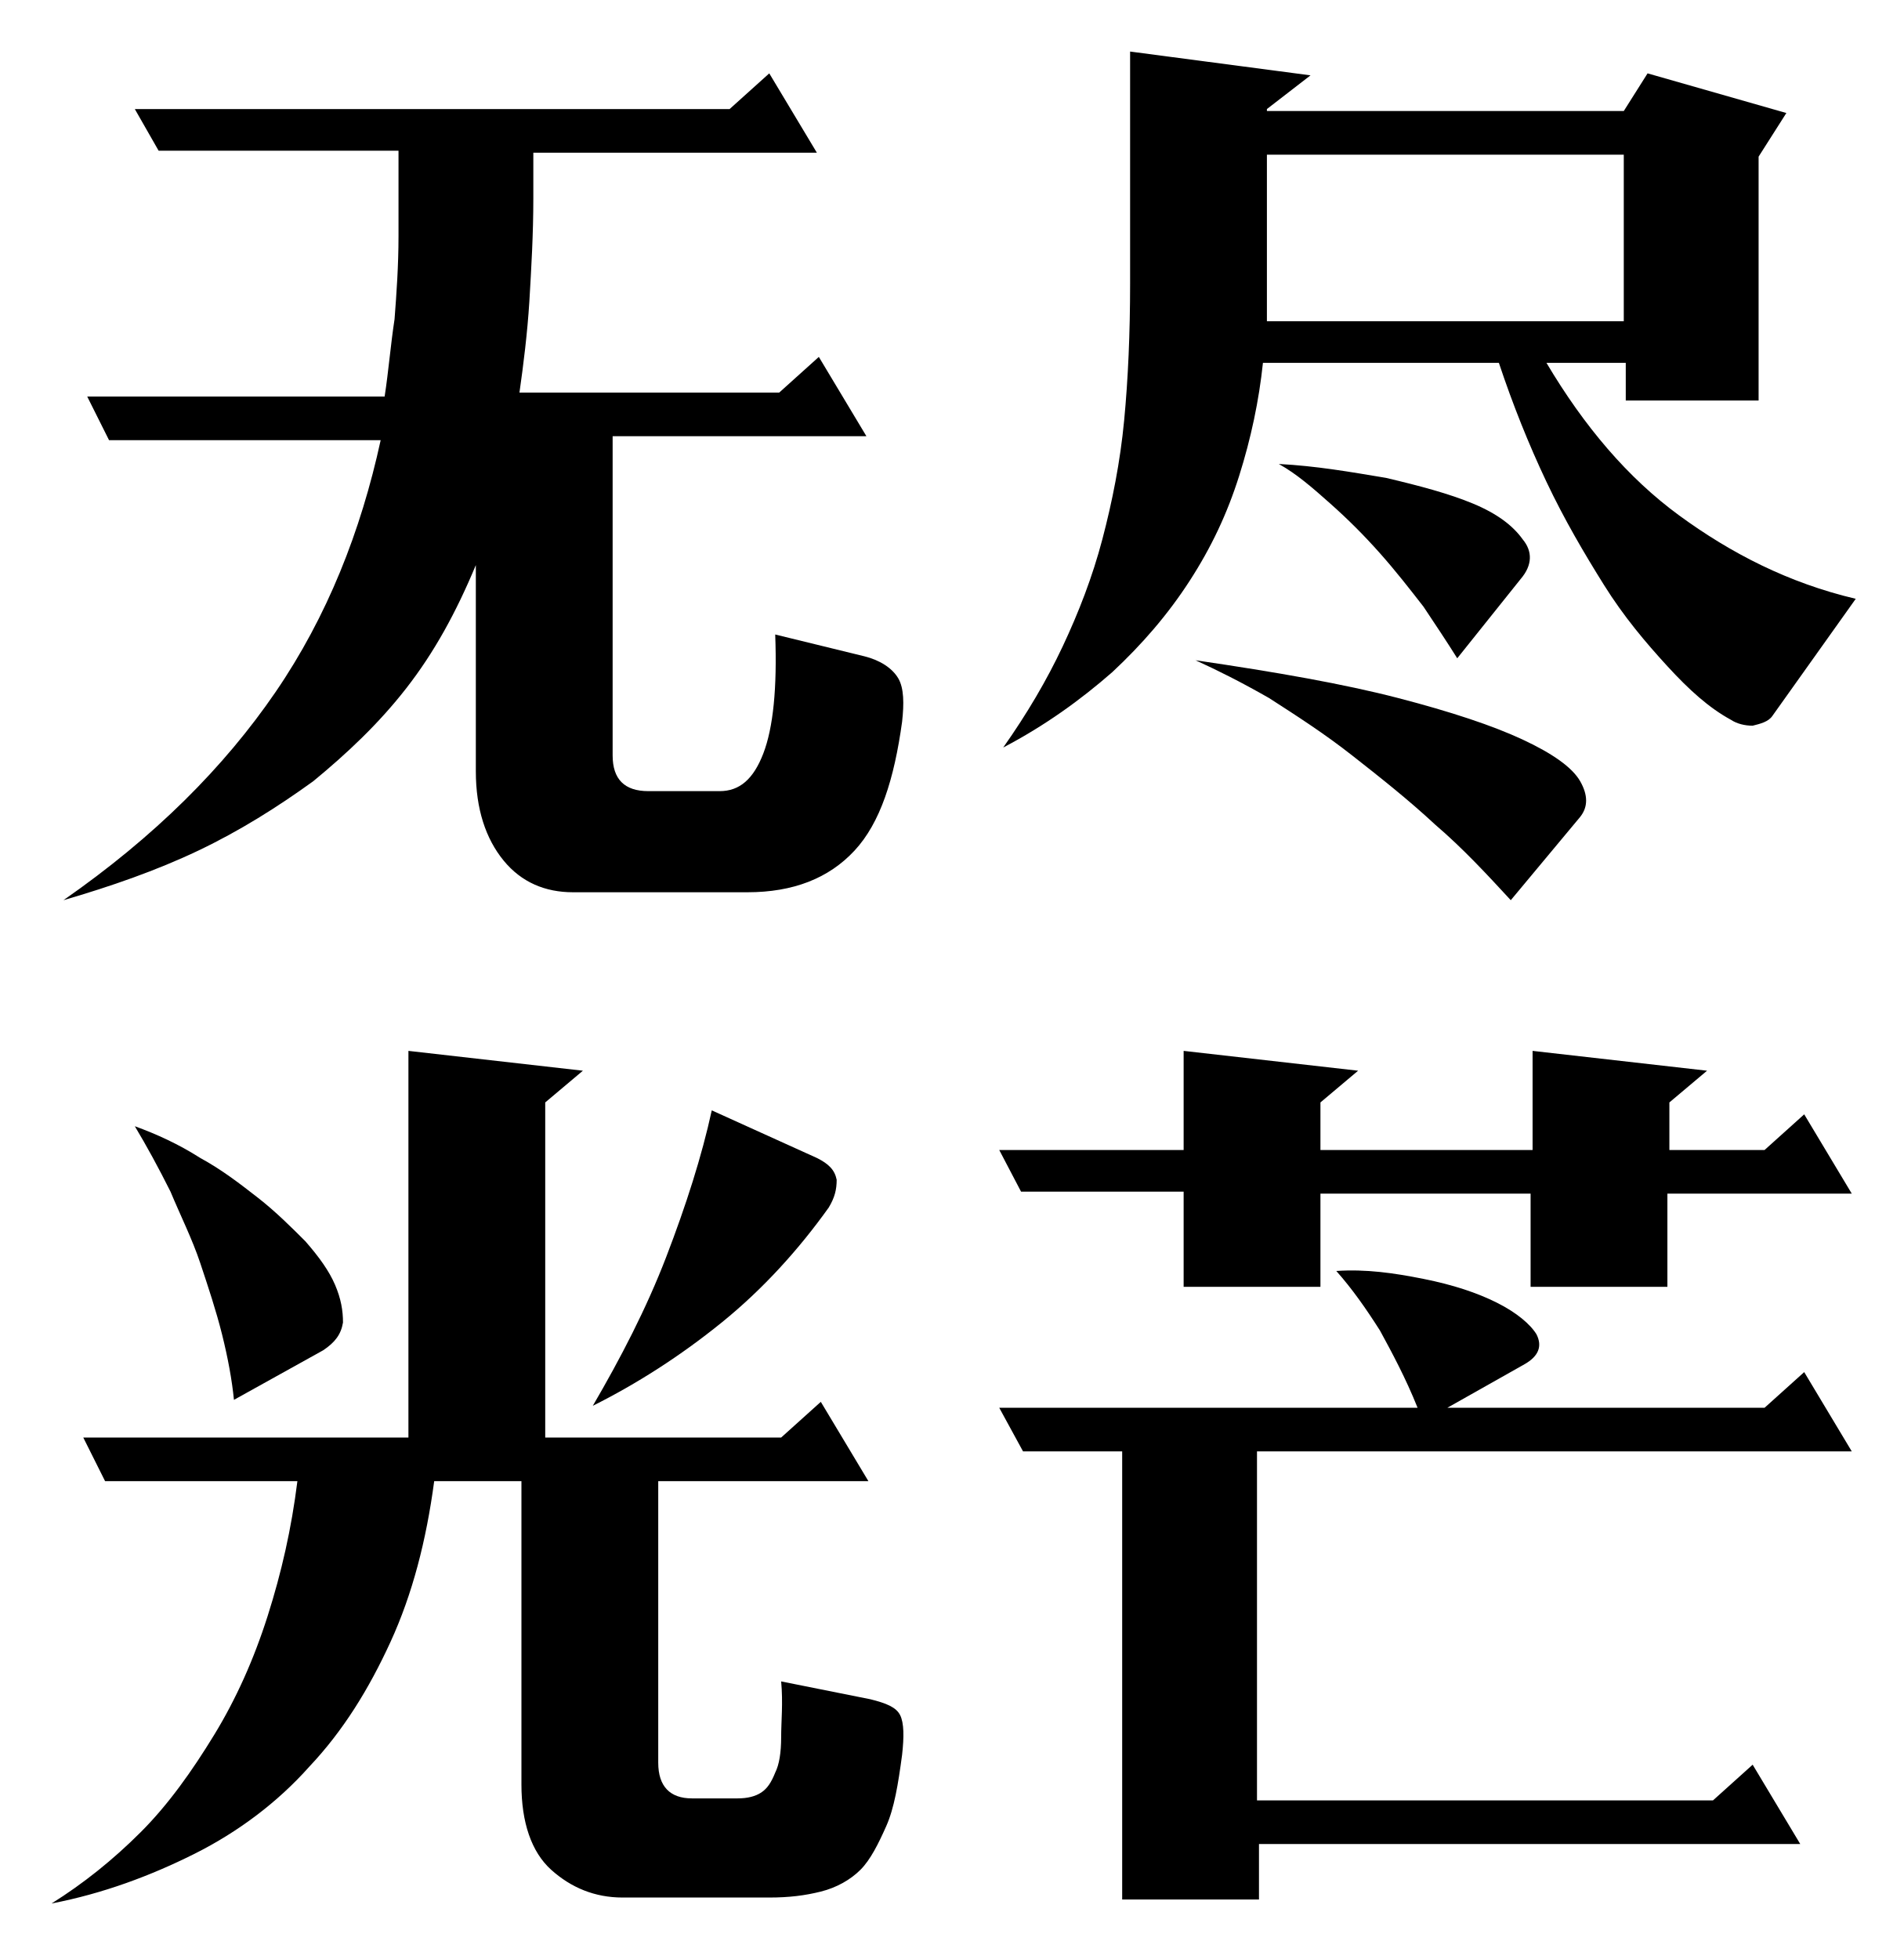
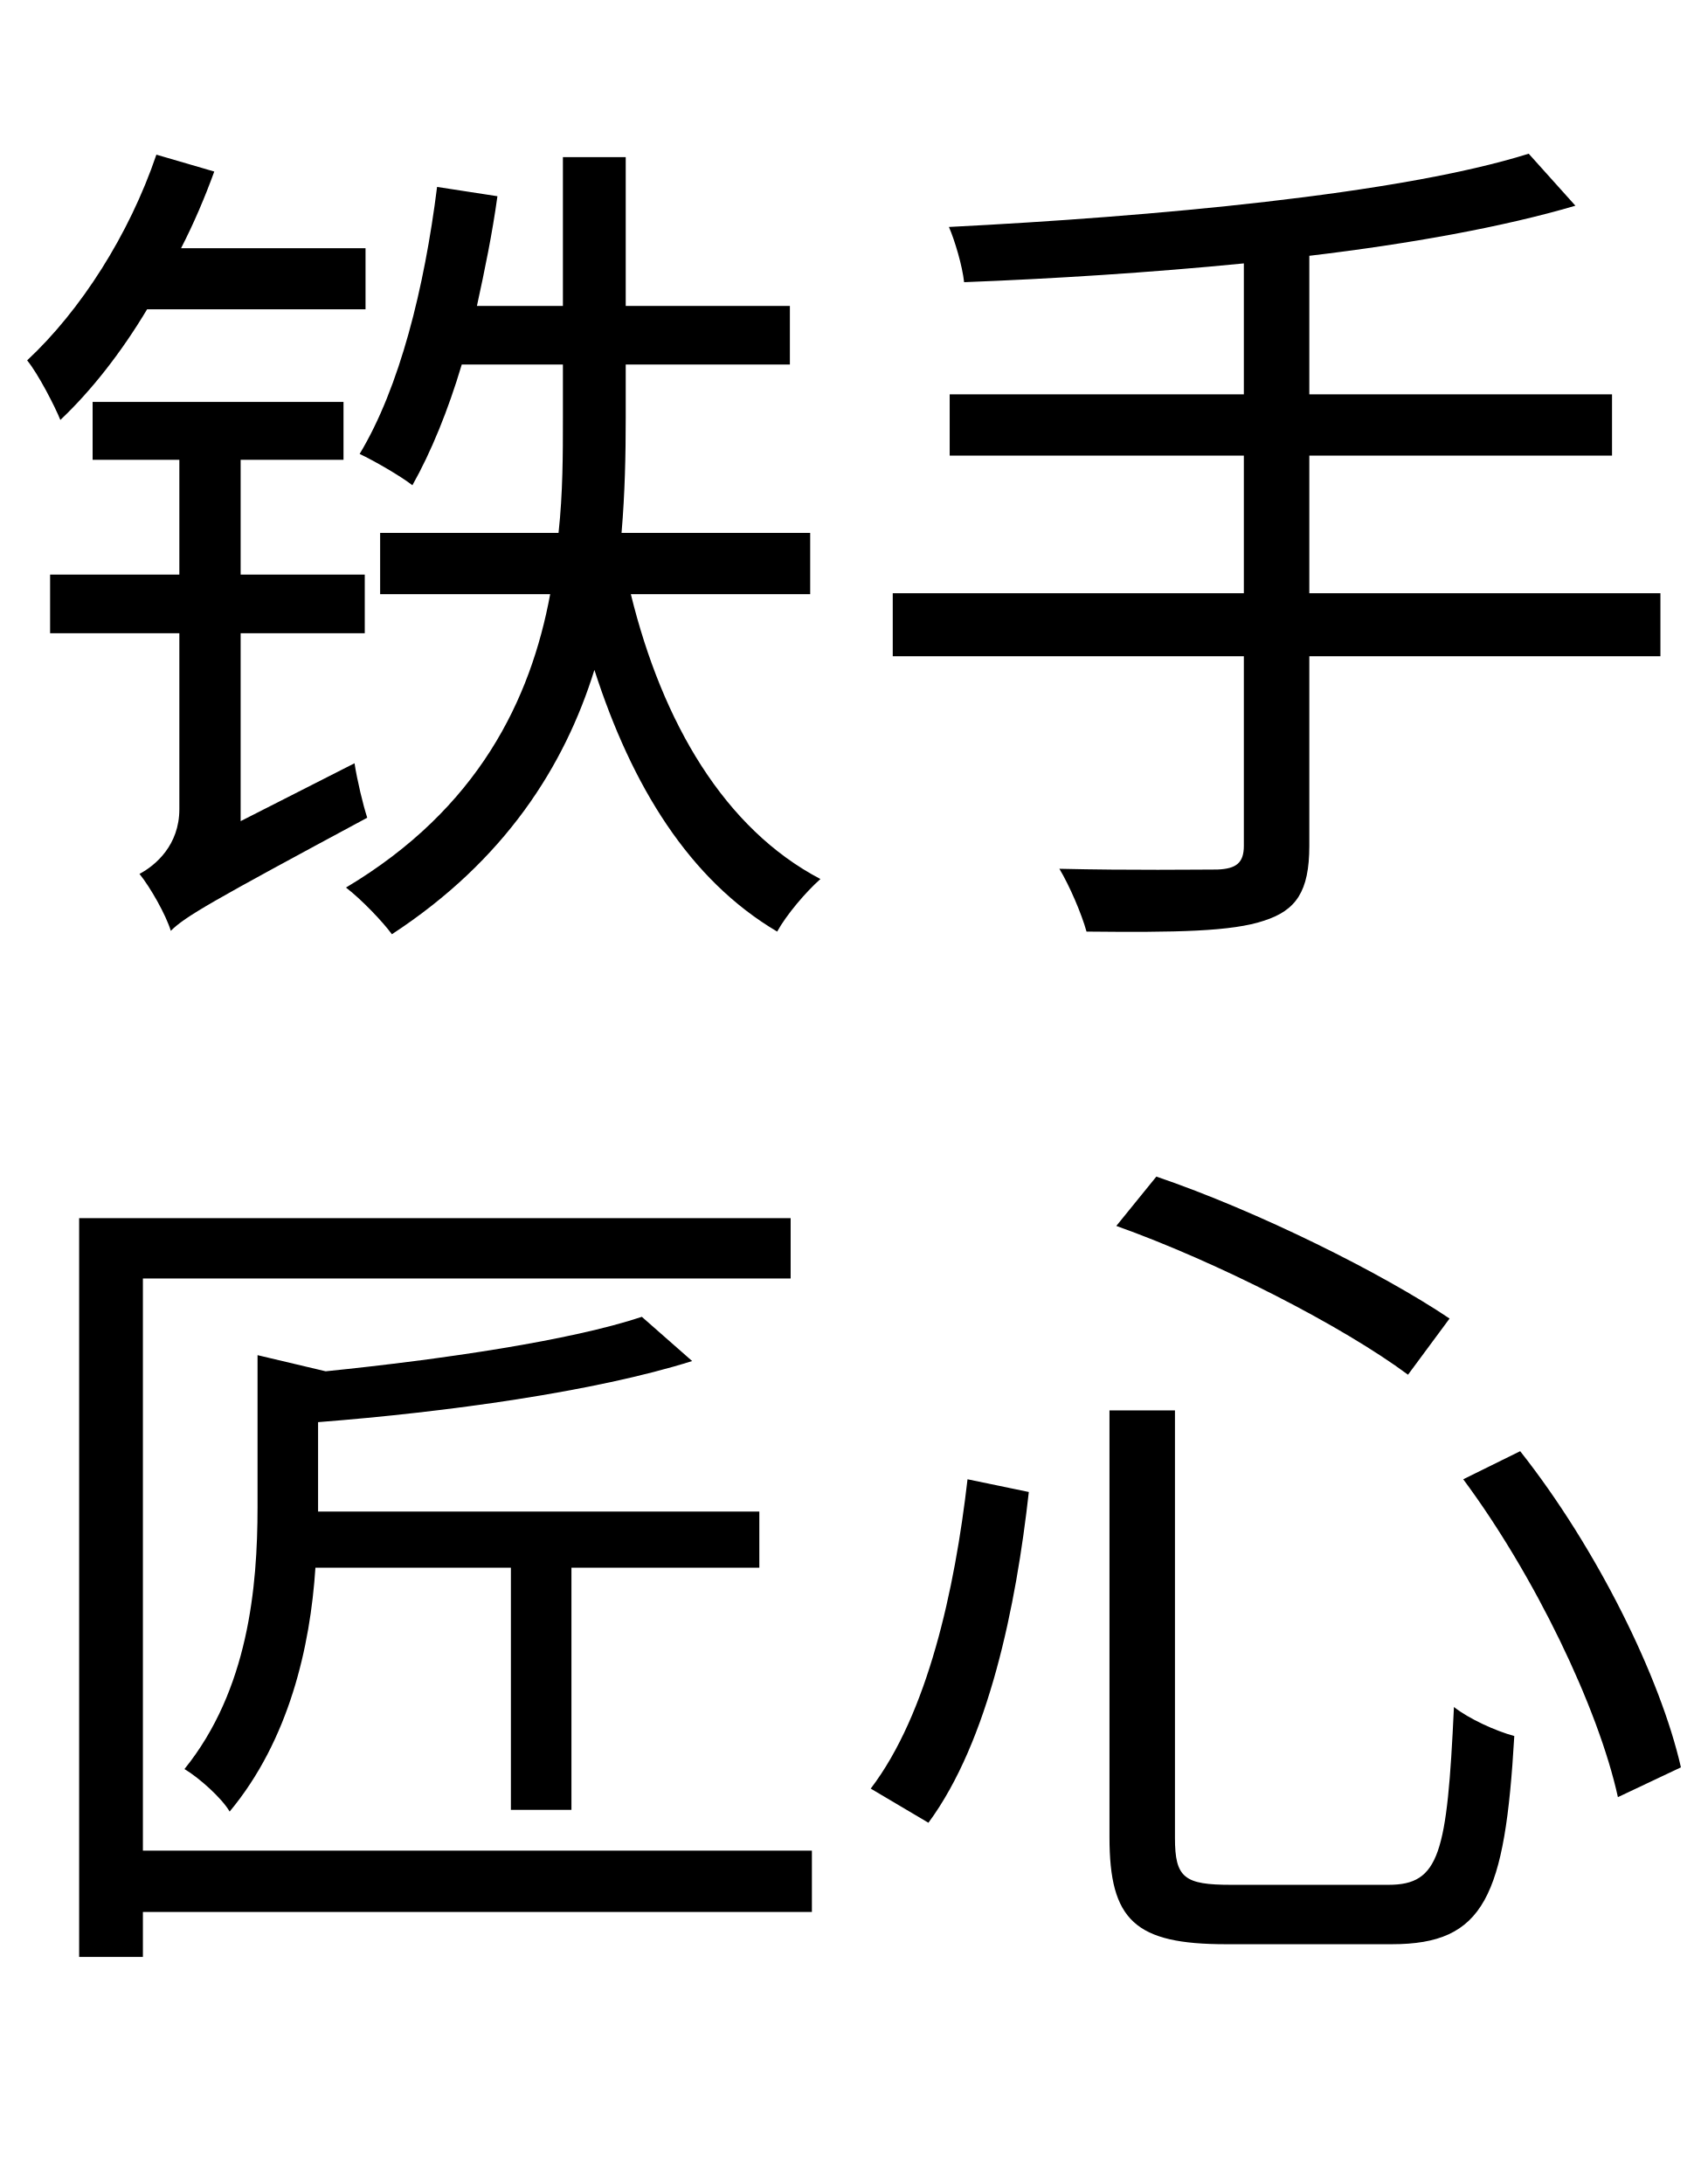
- <svg xmlns="http://www.w3.org/2000/svg" version="1.1" id="图层_1" x="0px" y="0px" viewBox="0 0 96 98.8" style="enable-background:new 0 0 96 98.8;" xml:space="preserve">
-   <g>
-     <path d="M26.9,7.6v2.4c0,1.8-0.1,3.5-0.2,5.2c-0.1,1.6-0.3,3.2-0.5,4.6h13.1l2-1.8l2.4,4H30.9v16.1c0,1.2,0.6,1.8,1.8,1.8h3.6   c1,0,1.7-0.6,2.2-1.9c0.5-1.3,0.7-3.3,0.6-6l4.5,1.1c0.8,0.2,1.4,0.6,1.7,1.1c0.3,0.5,0.3,1.3,0.2,2.2c-0.4,2.9-1.1,5.1-2.4,6.5   S40,45,37.7,45h-8.8c-1.4,0-2.6-0.5-3.5-1.6c-0.9-1.1-1.4-2.6-1.4-4.5V28.5c-1,2.4-2.1,4.4-3.5,6.2c-1.4,1.8-3,3.3-4.7,4.7   c-1.8,1.3-3.7,2.5-5.8,3.5c-2.1,1-4.4,1.8-6.8,2.5c4.6-3.2,8.1-6.7,10.7-10.5c2.6-3.8,4.3-8.1,5.3-12.7H5.5l-1.1-2.2h15   c0.2-1.3,0.3-2.6,0.5-3.9c0.1-1.3,0.2-2.7,0.2-4.2V7.6H8L6.8,5.5h30l2-1.8l2.4,4H26.9z" />
-     <path d="M88.8,20.2h-6.8v-1.9h-4c1.9,3.2,4.1,5.8,6.7,7.7c2.6,1.9,5.5,3.4,8.9,4.2l-4.2,5.9c-0.2,0.3-0.6,0.4-1,0.5   c-0.4,0-0.8-0.1-1.1-0.3c-1.1-0.6-2.1-1.5-3.2-2.7c-1.1-1.2-2.2-2.5-3.2-4.1c-1-1.6-2-3.3-2.9-5.2c-0.9-1.9-1.7-3.9-2.4-6H63.7   c-0.2,1.9-0.6,3.8-1.2,5.7c-0.6,1.9-1.4,3.6-2.5,5.3c-1.1,1.7-2.4,3.2-3.9,4.6c-1.6,1.4-3.4,2.7-5.5,3.8c1.2-1.7,2.2-3.4,3-5.1   c0.8-1.7,1.5-3.5,2-5.4c0.5-1.9,0.9-3.9,1.1-6c0.2-2.1,0.3-4.4,0.3-6.9V2.6l9.1,1.2l-2.2,1.7v0.1h18l1.2-1.9l7,2l-1.4,2.2V20.2z    M76.2,45.4c-1.2-1.3-2.4-2.6-3.8-3.8c-1.4-1.3-2.8-2.4-4.2-3.5c-1.4-1.1-2.8-2-4.2-2.9c-1.4-0.8-2.6-1.4-3.7-1.9   c4.1,0.6,7.5,1.2,10.2,1.9c2.7,0.7,4.8,1.4,6.3,2.1c1.5,0.7,2.5,1.4,2.9,2.1c0.4,0.7,0.4,1.3,0,1.8L76.2,45.4z M63.9,15.1   c0,0.2,0,0.4,0,0.6c0,0.2,0,0.4,0,0.5h18V7.8h-18V15.1z M73.5,33.2c-0.5-0.8-1.1-1.7-1.7-2.6c-0.7-0.9-1.4-1.8-2.2-2.7   c-0.8-0.9-1.6-1.7-2.5-2.5c-0.9-0.8-1.7-1.5-2.6-2c1.9,0.1,3.6,0.4,5.4,0.7c1.7,0.4,3.2,0.8,4.4,1.3c1.2,0.5,2,1.1,2.5,1.8   c0.5,0.6,0.5,1.3-0.1,2L73.5,33.2z" />
-   </g>
-   <g>
-     <path d="M33.2,74.7v14.2c0,1.2,0.6,1.8,1.7,1.8h2.3c0.5,0,0.9-0.1,1.2-0.3s0.5-0.5,0.7-1c0.2-0.4,0.3-1,0.3-1.8   c0-0.8,0.1-1.7,0-2.8l4.5,0.9c0.8,0.2,1.3,0.4,1.5,0.8s0.2,1.1,0.1,2c-0.2,1.5-0.4,2.7-0.8,3.6c-0.4,0.9-0.8,1.7-1.3,2.2   c-0.5,0.5-1.2,0.9-2,1.1c-0.8,0.2-1.6,0.3-2.6,0.3h-7.4c-1.4,0-2.6-0.5-3.6-1.4c-1-0.9-1.5-2.4-1.5-4.3V74.7h-4.4   c-0.4,3-1.1,5.7-2.2,8.1c-1.1,2.4-2.4,4.5-4.1,6.3c-1.6,1.8-3.6,3.3-5.8,4.4s-4.6,2-7.2,2.5c1.6-1,3.1-2.2,4.5-3.6   c1.4-1.4,2.6-3.1,3.7-4.9c1.1-1.8,2-3.8,2.7-6c0.7-2.2,1.2-4.4,1.5-6.8H5.3l-1.1-2.2h16.4V53l8.8,1l-1.9,1.6v16.9h11.9l2-1.8l2.4,4   H33.2z M11.8,70.6c-0.1-1-0.3-2.1-0.6-3.3c-0.3-1.2-0.7-2.4-1.1-3.6c-0.4-1.2-1-2.4-1.5-3.6c-0.6-1.2-1.2-2.3-1.8-3.3   c1.1,0.4,2.2,0.9,3.3,1.6c1.1,0.6,2,1.3,2.9,2c0.9,0.7,1.7,1.5,2.4,2.2c0.7,0.8,1.2,1.5,1.5,2.2c0.3,0.7,0.4,1.3,0.4,1.9   c-0.1,0.6-0.4,1-1,1.4L11.8,70.6z M41.8,60.9c-1.5,2.1-3.3,4.1-5.4,5.8c-2.1,1.7-4.3,3.1-6.5,4.2c1.4-2.4,2.7-4.9,3.7-7.5   c1-2.6,1.8-5.1,2.3-7.4l5.3,2.4c0.6,0.3,0.9,0.6,1,1.1C42.2,60,42.1,60.4,41.8,60.9z" />
-     <path d="M59.7,64.8v-4.7h-8.2L50.4,58h9.3v-5l8.8,1l-1.9,1.6V58h10.7v-5l8.8,1l-1.9,1.6V58H89l2-1.8l2.4,4h-9.3v4.7h-6.9v-4.7H66.6   v4.7H59.7z M73,71H89l2-1.8l2.4,4h-30v17.6h23l2-1.8l2.4,4H63.5v2.8h-6.9V73.2h-5L50.4,71h21.1c-0.6-1.5-1.3-2.8-1.9-3.9   c-0.7-1.1-1.4-2.1-2.2-3c1.5-0.1,2.9,0.1,4.4,0.4c1.5,0.3,2.7,0.7,3.7,1.2c1,0.5,1.7,1.1,2,1.6c0.3,0.6,0.1,1.1-0.6,1.5L73,71z" />
-   </g>
-   <g>
- </g>
-   <g>
- </g>
-   <g>
- </g>
-   <g>
- </g>
-   <g>
- </g>
+ <svg xmlns="http://www.w3.org/2000/svg" id="图层_1" data-name="图层 1" viewBox="0 0 140 179.82">
+   <defs>
+     <style>.cls-1{font-size:70px;font-family:MFYanSong_Noncommercial-Regular, "MF YanSong (Noncommercial)";}</style>
+   </defs>
+   <text class="cls-1" transform="translate(0 71.39)">铁手<tspan x="0" y="84">匠心</tspan>
+   </text>
+   <text x="-4.93" y="11.54" />
</svg>
